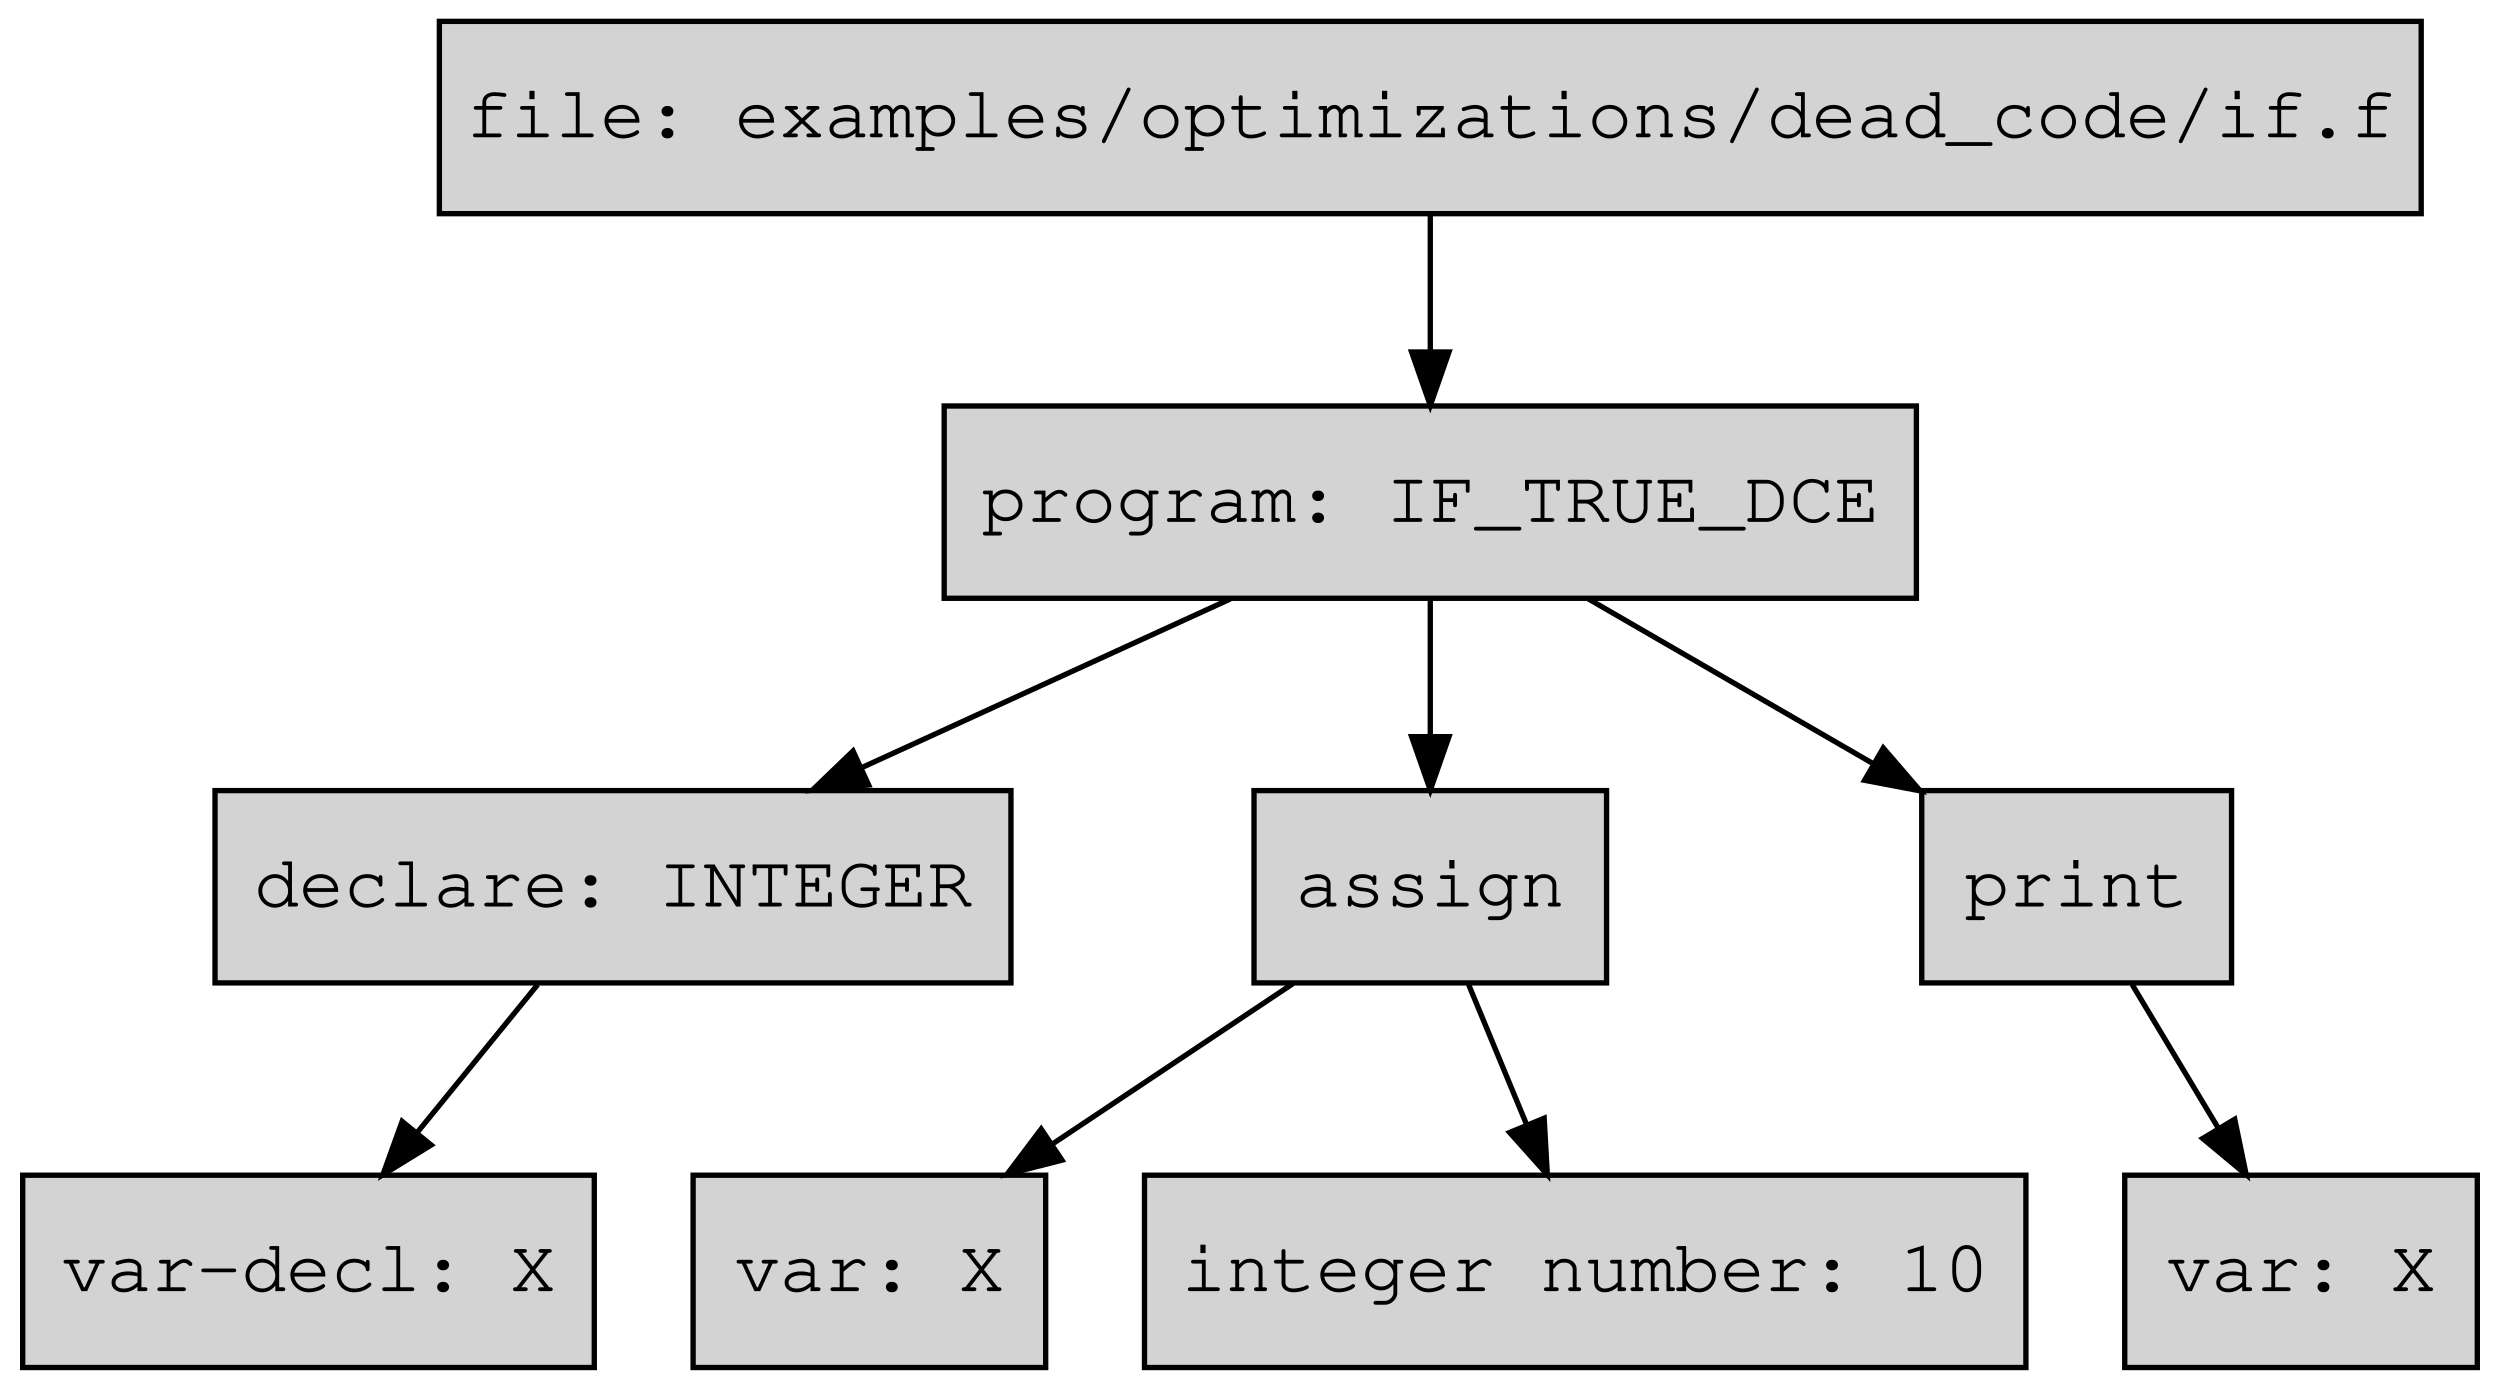
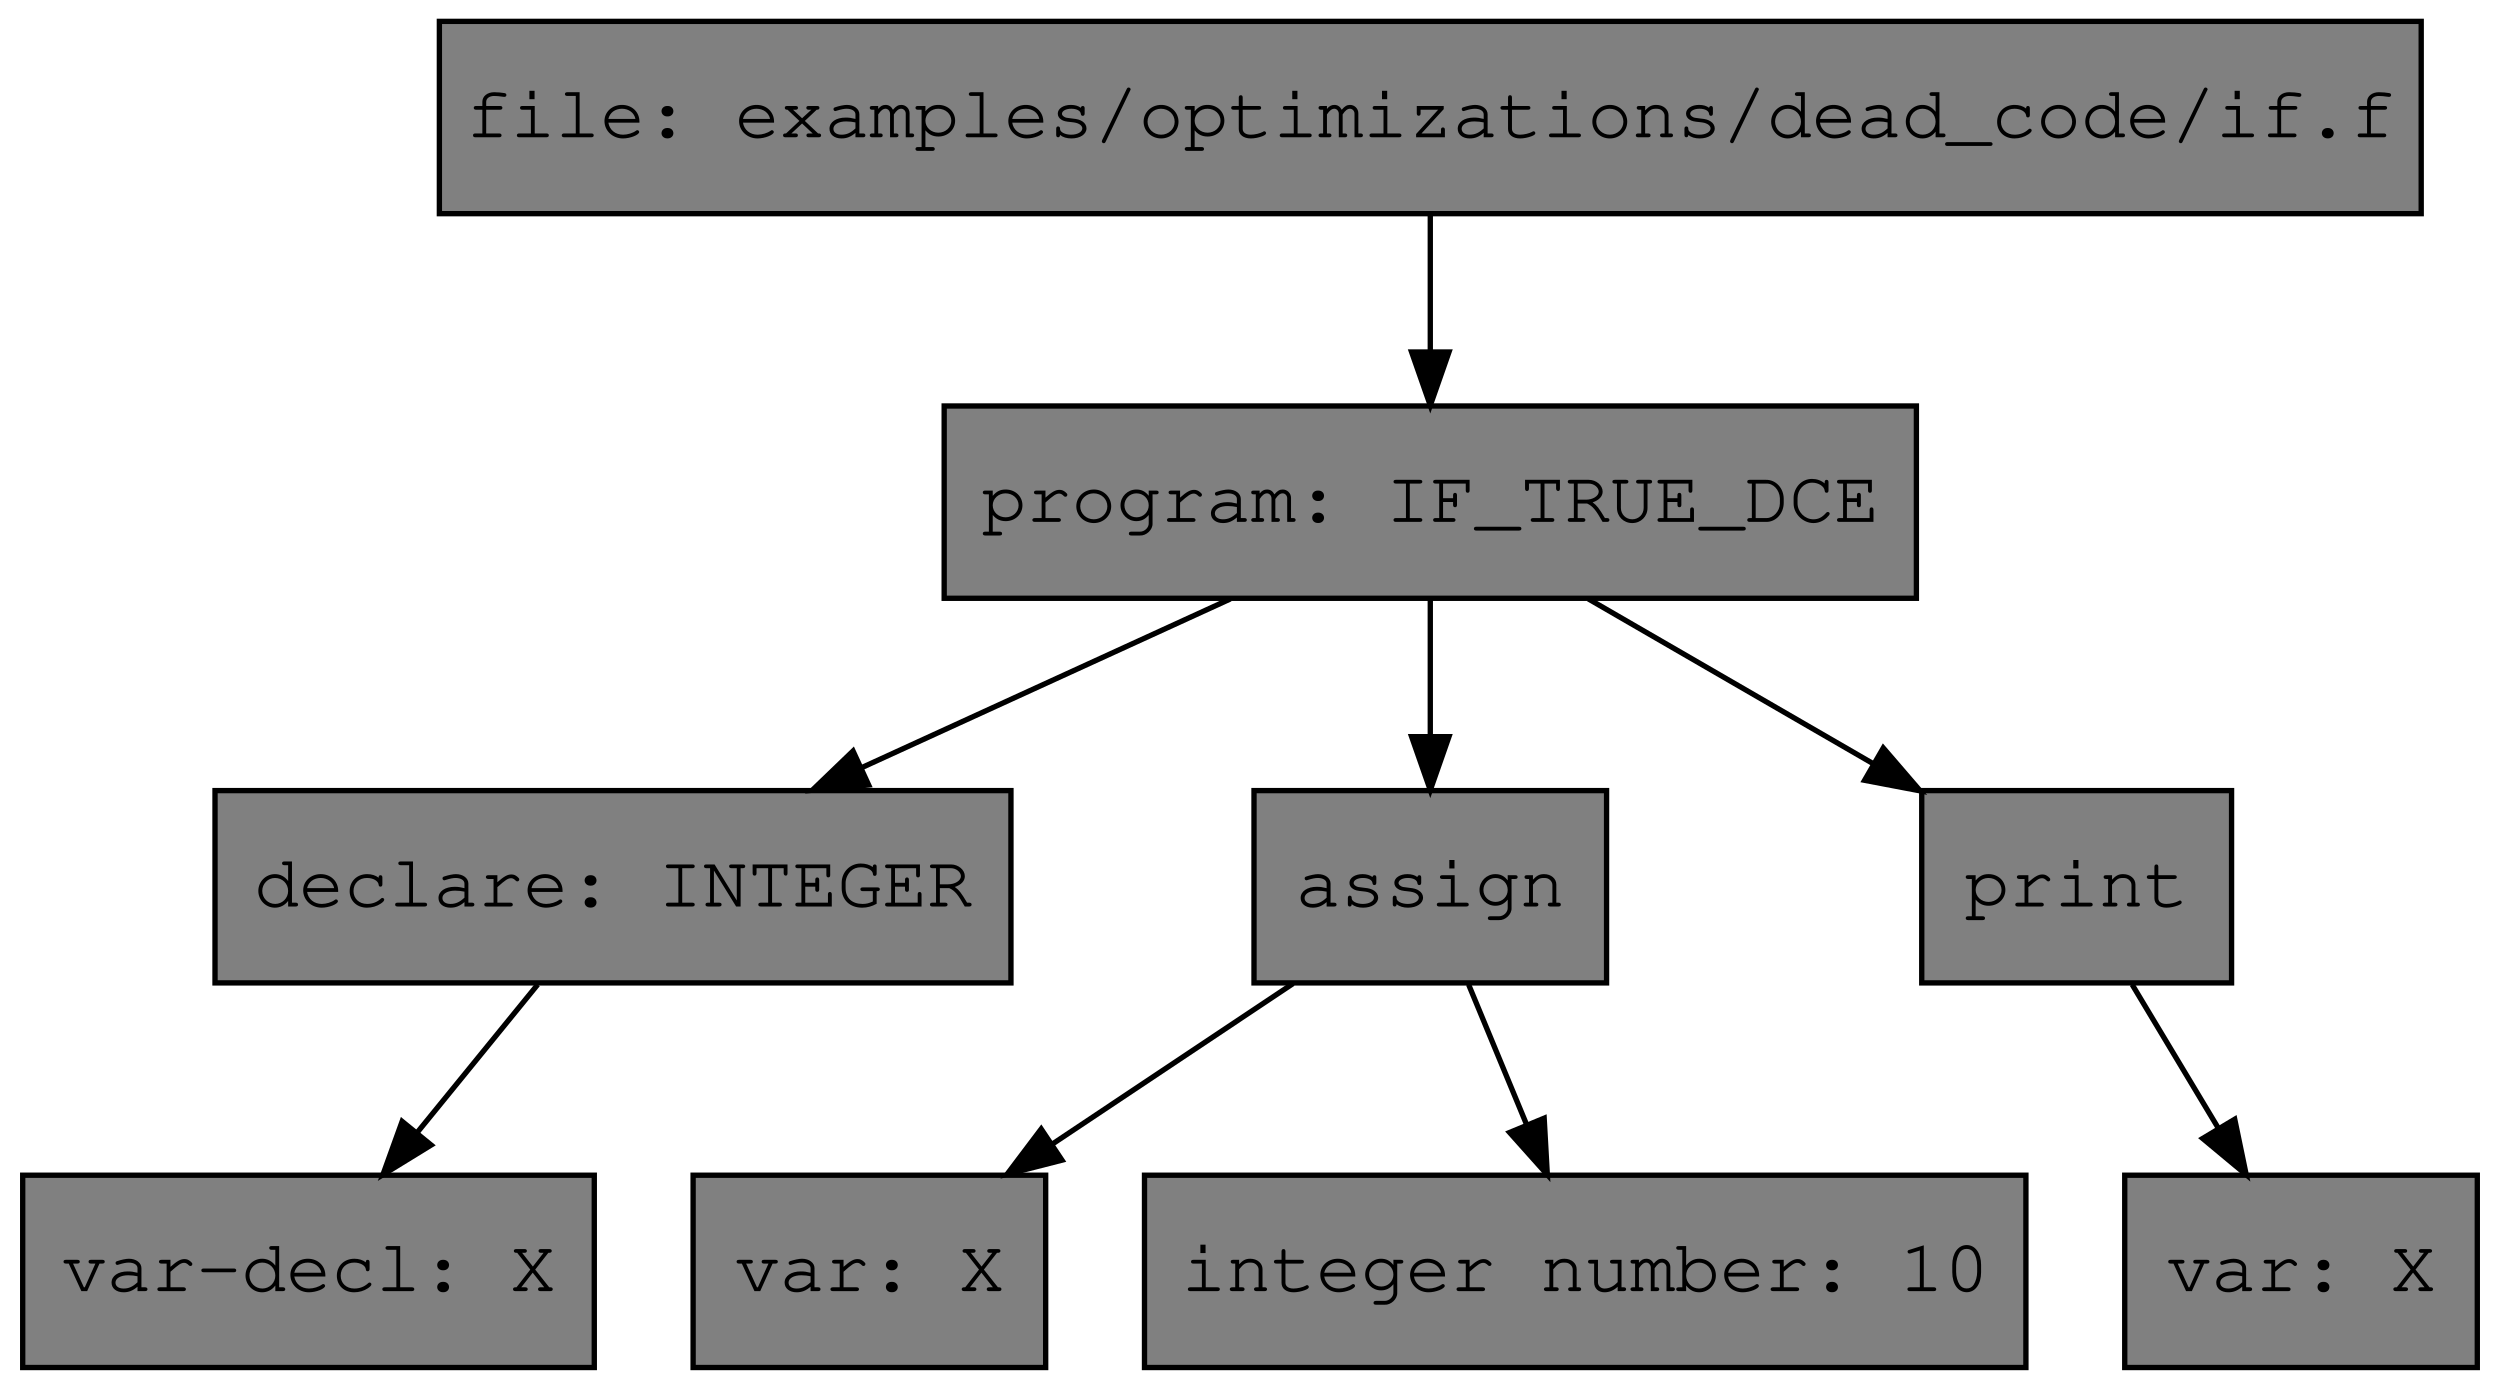
<svg xmlns="http://www.w3.org/2000/svg" width="468pt" height="260pt" viewBox="0.00 0.00 467.50 260.00">
  <g id="graph0" class="graph" transform="scale(1 1) rotate(0) translate(4 256)">
    <g id="node1" class="node">
-       <polygon fill="lightgray" stroke="black" points="449,-252 78,-252 78,-216 449,-216 449,-252" />
+       <polygon fill="gray" stroke="black" points="449,-252 78,-252 78,-216 449,-216 449,-252" />
      <text text-anchor="middle" x="263.5" y="-230.3" font-family="Courier,monospace" font-size="14.00">file: examples/optimizations/dead_code/if.f</text>
    </g>
    <g id="node2" class="node">
-       <polygon fill="lightgray" stroke="black" points="354.5,-180 172.5,-180 172.5,-144 354.5,-144 354.5,-180" />
+       <polygon fill="gray" stroke="black" points="354.5,-180 172.5,-180 172.5,-144 354.5,-144 354.5,-180" />
      <text text-anchor="middle" x="263.5" y="-158.3" font-family="Courier,monospace" font-size="14.00">program: IF_TRUE_DCE</text>
    </g>
    <g id="edge1" class="edge">
      <path fill="none" stroke="black" d="M263.5,-215.7C263.5,-207.98 263.5,-198.71 263.5,-190.11" />
      <polygon fill="black" stroke="black" points="267,-190.1 263.5,-180.1 260,-190.1 267,-190.1" />
    </g>
    <g id="node3" class="node">
-       <polygon fill="lightgray" stroke="black" points="185,-108 36,-108 36,-72 185,-72 185,-108" />
+       <polygon fill="gray" stroke="black" points="185,-108 36,-108 36,-72 185,-72 185,-108" />
      <text text-anchor="middle" x="110.5" y="-86.3" font-family="Courier,monospace" font-size="14.00">declare: INTEGER</text>
    </g>
    <g id="edge2" class="edge">
      <path fill="none" stroke="black" d="M226.07,-143.88C205.25,-134.35 179.15,-122.41 157.02,-112.28" />
      <polygon fill="black" stroke="black" points="158.36,-109.05 147.81,-108.07 155.44,-115.41 158.36,-109.05" />
    </g>
    <g id="node5" class="node">
-       <polygon fill="lightgray" stroke="black" points="296.5,-108 230.5,-108 230.5,-72 296.5,-72 296.5,-108" />
+       <polygon fill="gray" stroke="black" points="296.5,-108 230.5,-108 230.5,-72 296.5,-72 296.5,-108" />
      <text text-anchor="middle" x="263.5" y="-86.3" font-family="Courier,monospace" font-size="14.00">assign</text>
    </g>
    <g id="edge4" class="edge">
      <path fill="none" stroke="black" d="M263.5,-143.7C263.5,-135.98 263.5,-126.71 263.5,-118.11" />
      <polygon fill="black" stroke="black" points="267,-118.1 263.5,-108.1 260,-118.1 267,-118.1" />
    </g>
    <g id="node8" class="node">
-       <polygon fill="lightgray" stroke="black" points="413.5,-108 355.5,-108 355.5,-72 413.5,-72 413.5,-108" />
+       <polygon fill="gray" stroke="black" points="413.5,-108 355.5,-108 355.5,-72 413.5,-72 413.5,-108" />
      <text text-anchor="middle" x="384.5" y="-86.3" font-family="Courier,monospace" font-size="14.00">print</text>
    </g>
    <g id="edge7" class="edge">
      <path fill="none" stroke="black" d="M293.1,-143.88C309.19,-134.57 329.26,-122.96 346.49,-112.99" />
      <polygon fill="black" stroke="black" points="348.3,-115.98 355.21,-107.95 344.8,-109.93 348.3,-115.98" />
    </g>
    <g id="node4" class="node">
-       <polygon fill="lightgray" stroke="black" points="107,-36 0,-36 0,0 107,0 107,-36" />
+       <polygon fill="gray" stroke="black" points="107,-36 0,-36 0,0 107,0 107,-36" />
      <text text-anchor="middle" x="53.5" y="-14.3" font-family="Courier,monospace" font-size="14.00">var-decl: X</text>
    </g>
    <g id="edge3" class="edge">
      <path fill="none" stroke="black" d="M96.41,-71.7C89.58,-63.3 81.24,-53.07 73.74,-43.86" />
      <polygon fill="black" stroke="black" points="76.46,-41.65 67.43,-36.1 71.03,-46.07 76.46,-41.65" />
    </g>
    <g id="node6" class="node">
-       <polygon fill="lightgray" stroke="black" points="191.5,-36 125.5,-36 125.5,0 191.5,0 191.5,-36" />
+       <polygon fill="gray" stroke="black" points="191.5,-36 125.5,-36 125.5,0 191.5,0 191.5,-36" />
      <text text-anchor="middle" x="158.5" y="-14.3" font-family="Courier,monospace" font-size="14.00">var: X</text>
    </g>
    <g id="edge5" class="edge">
      <path fill="none" stroke="black" d="M237.81,-71.88C224.21,-62.81 207.33,-51.55 192.64,-41.76" />
      <polygon fill="black" stroke="black" points="194.55,-38.82 184.28,-36.19 190.66,-44.65 194.55,-38.82" />
    </g>
    <g id="node7" class="node">
-       <polygon fill="lightgray" stroke="black" points="375,-36 210,-36 210,0 375,0 375,-36" />
+       <polygon fill="gray" stroke="black" points="375,-36 210,-36 210,0 375,0 375,-36" />
      <text text-anchor="middle" x="292.5" y="-14.3" font-family="Courier,monospace" font-size="14.00">integer number: 10</text>
    </g>
    <g id="edge6" class="edge">
      <path fill="none" stroke="black" d="M270.67,-71.7C273.93,-63.81 277.87,-54.3 281.5,-45.55" />
      <polygon fill="black" stroke="black" points="284.82,-46.68 285.41,-36.1 278.35,-44 284.82,-46.68" />
    </g>
    <g id="node9" class="node">
-       <polygon fill="lightgray" stroke="black" points="459.5,-36 393.5,-36 393.5,0 459.5,0 459.5,-36" />
+       <polygon fill="gray" stroke="black" points="459.5,-36 393.5,-36 393.5,0 459.5,0 459.5,-36" />
      <text text-anchor="middle" x="426.5" y="-14.3" font-family="Courier,monospace" font-size="14.00">var: X</text>
    </g>
    <g id="edge8" class="edge">
      <path fill="none" stroke="black" d="M394.88,-71.7C399.76,-63.56 405.69,-53.69 411.08,-44.7" />
      <polygon fill="black" stroke="black" points="414.09,-46.48 416.24,-36.1 408.09,-42.88 414.09,-46.48" />
    </g>
  </g>
</svg>
